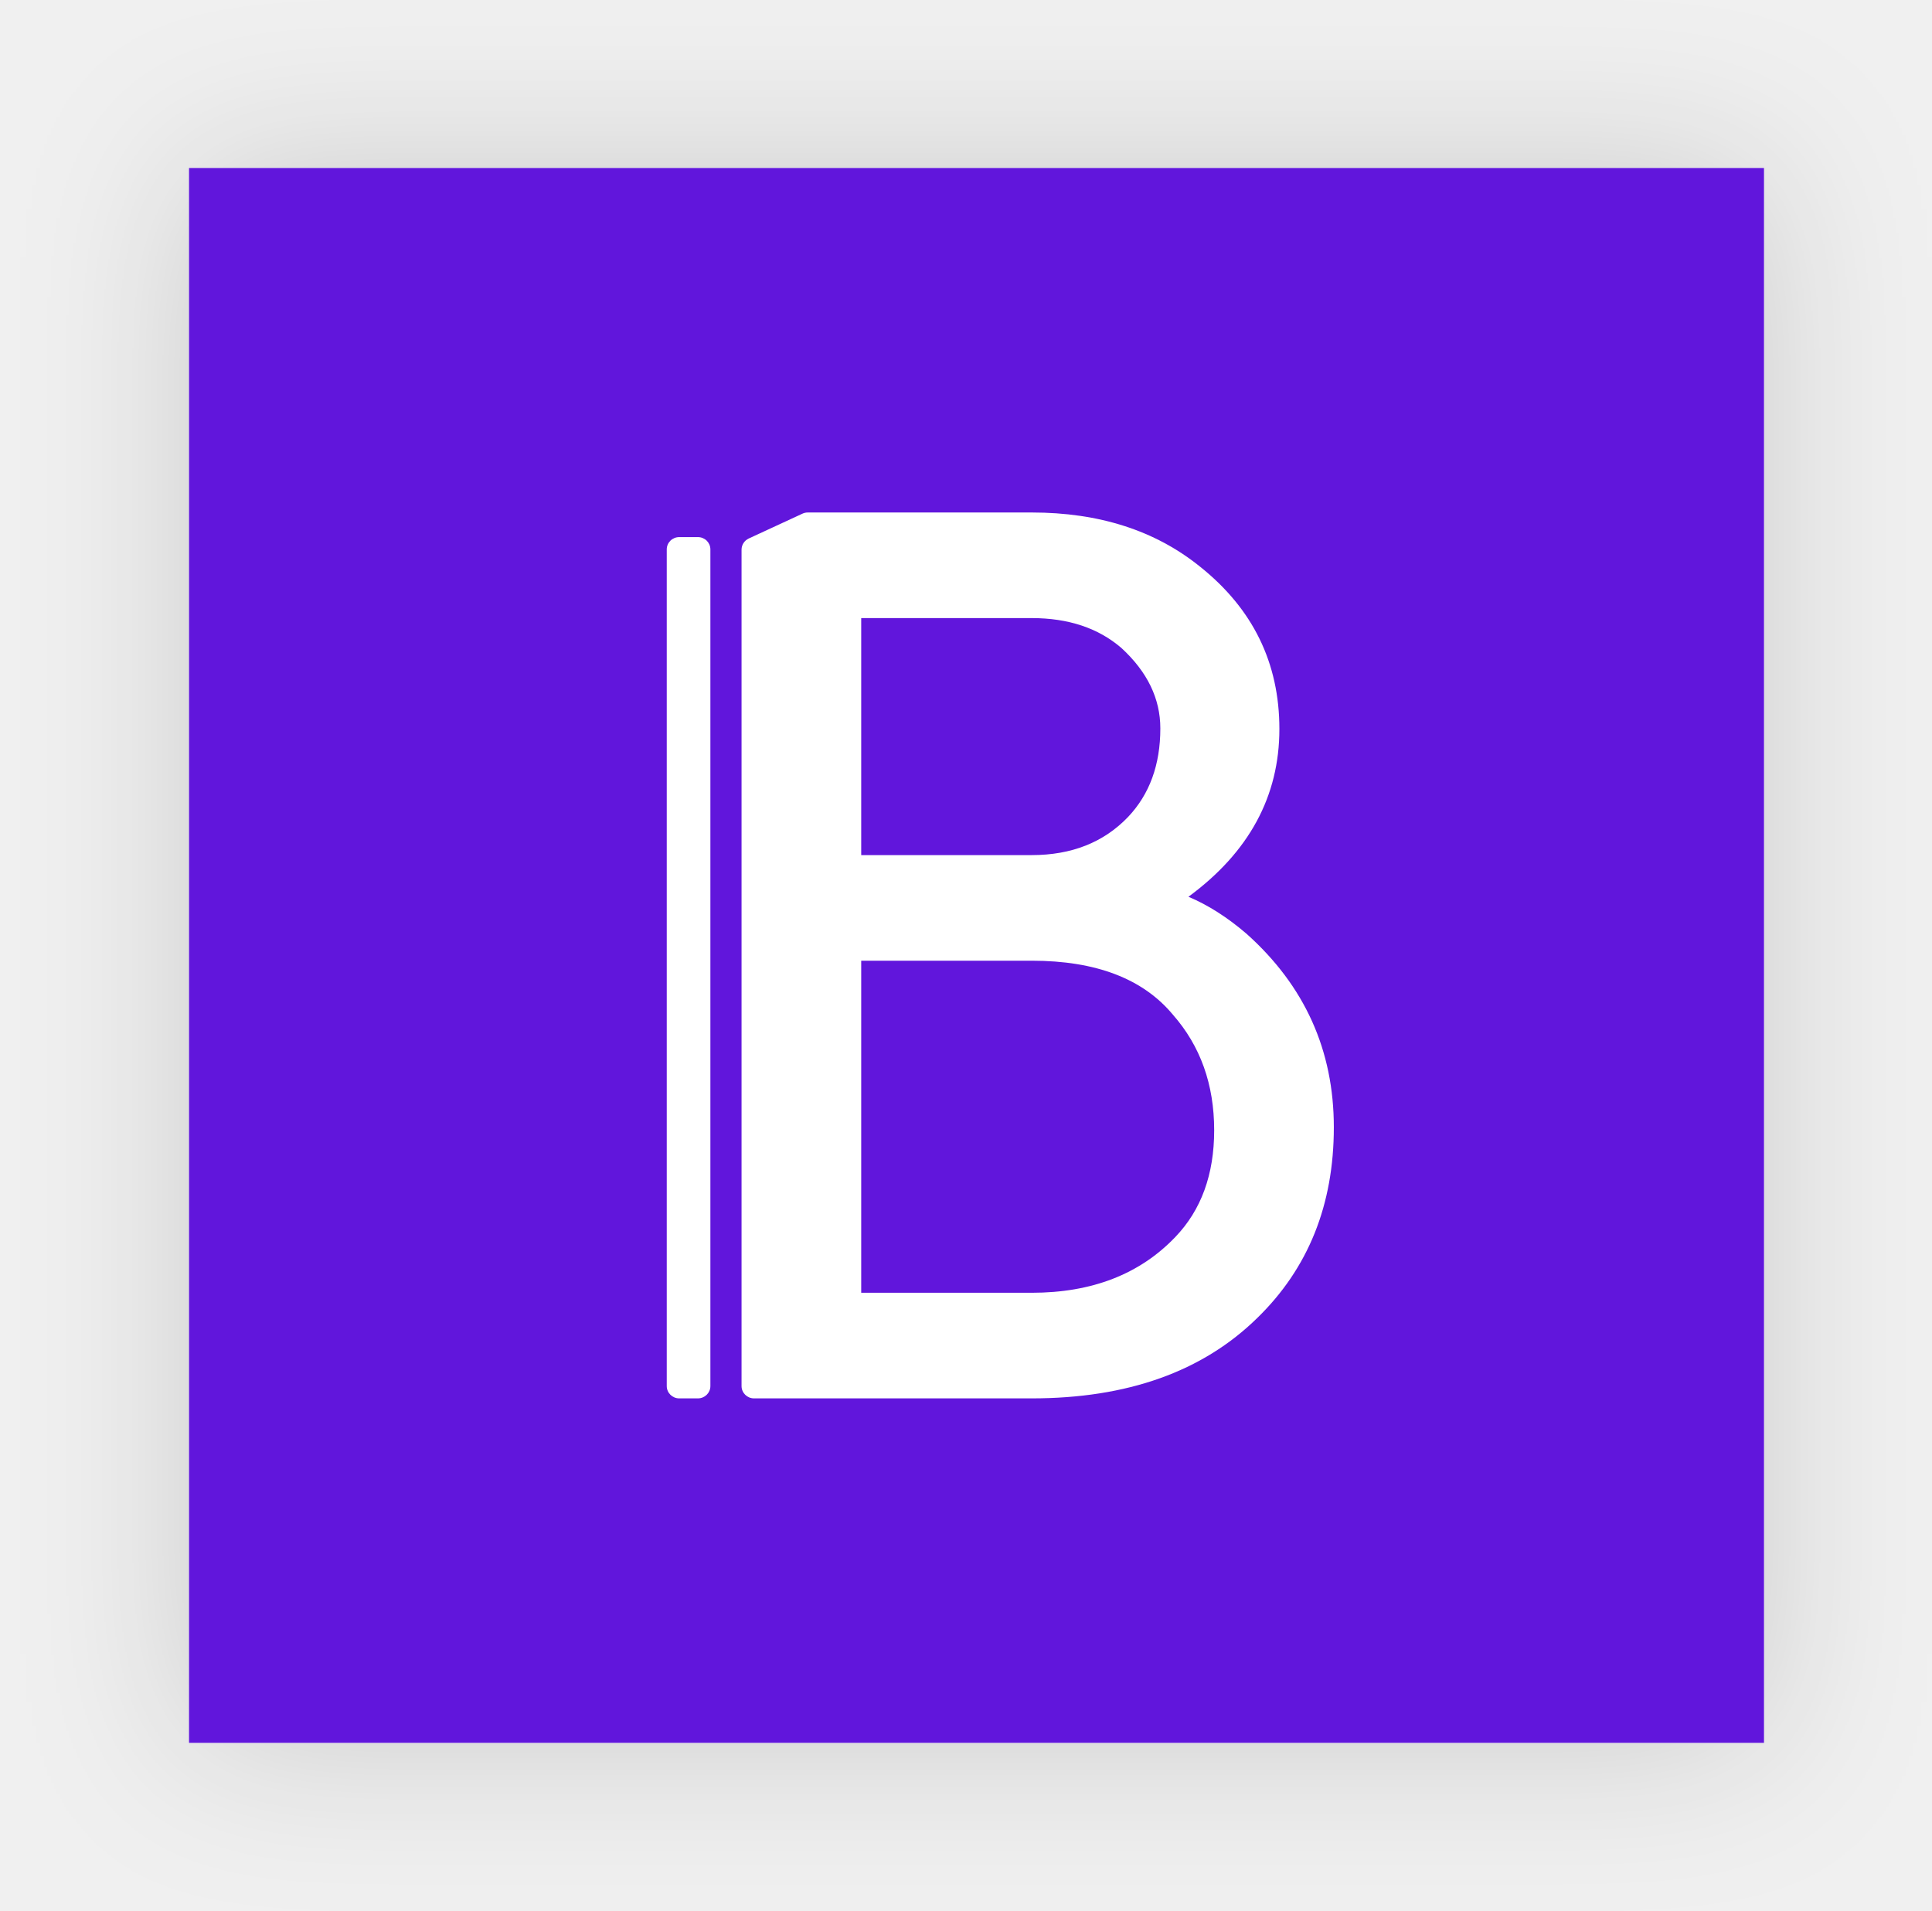
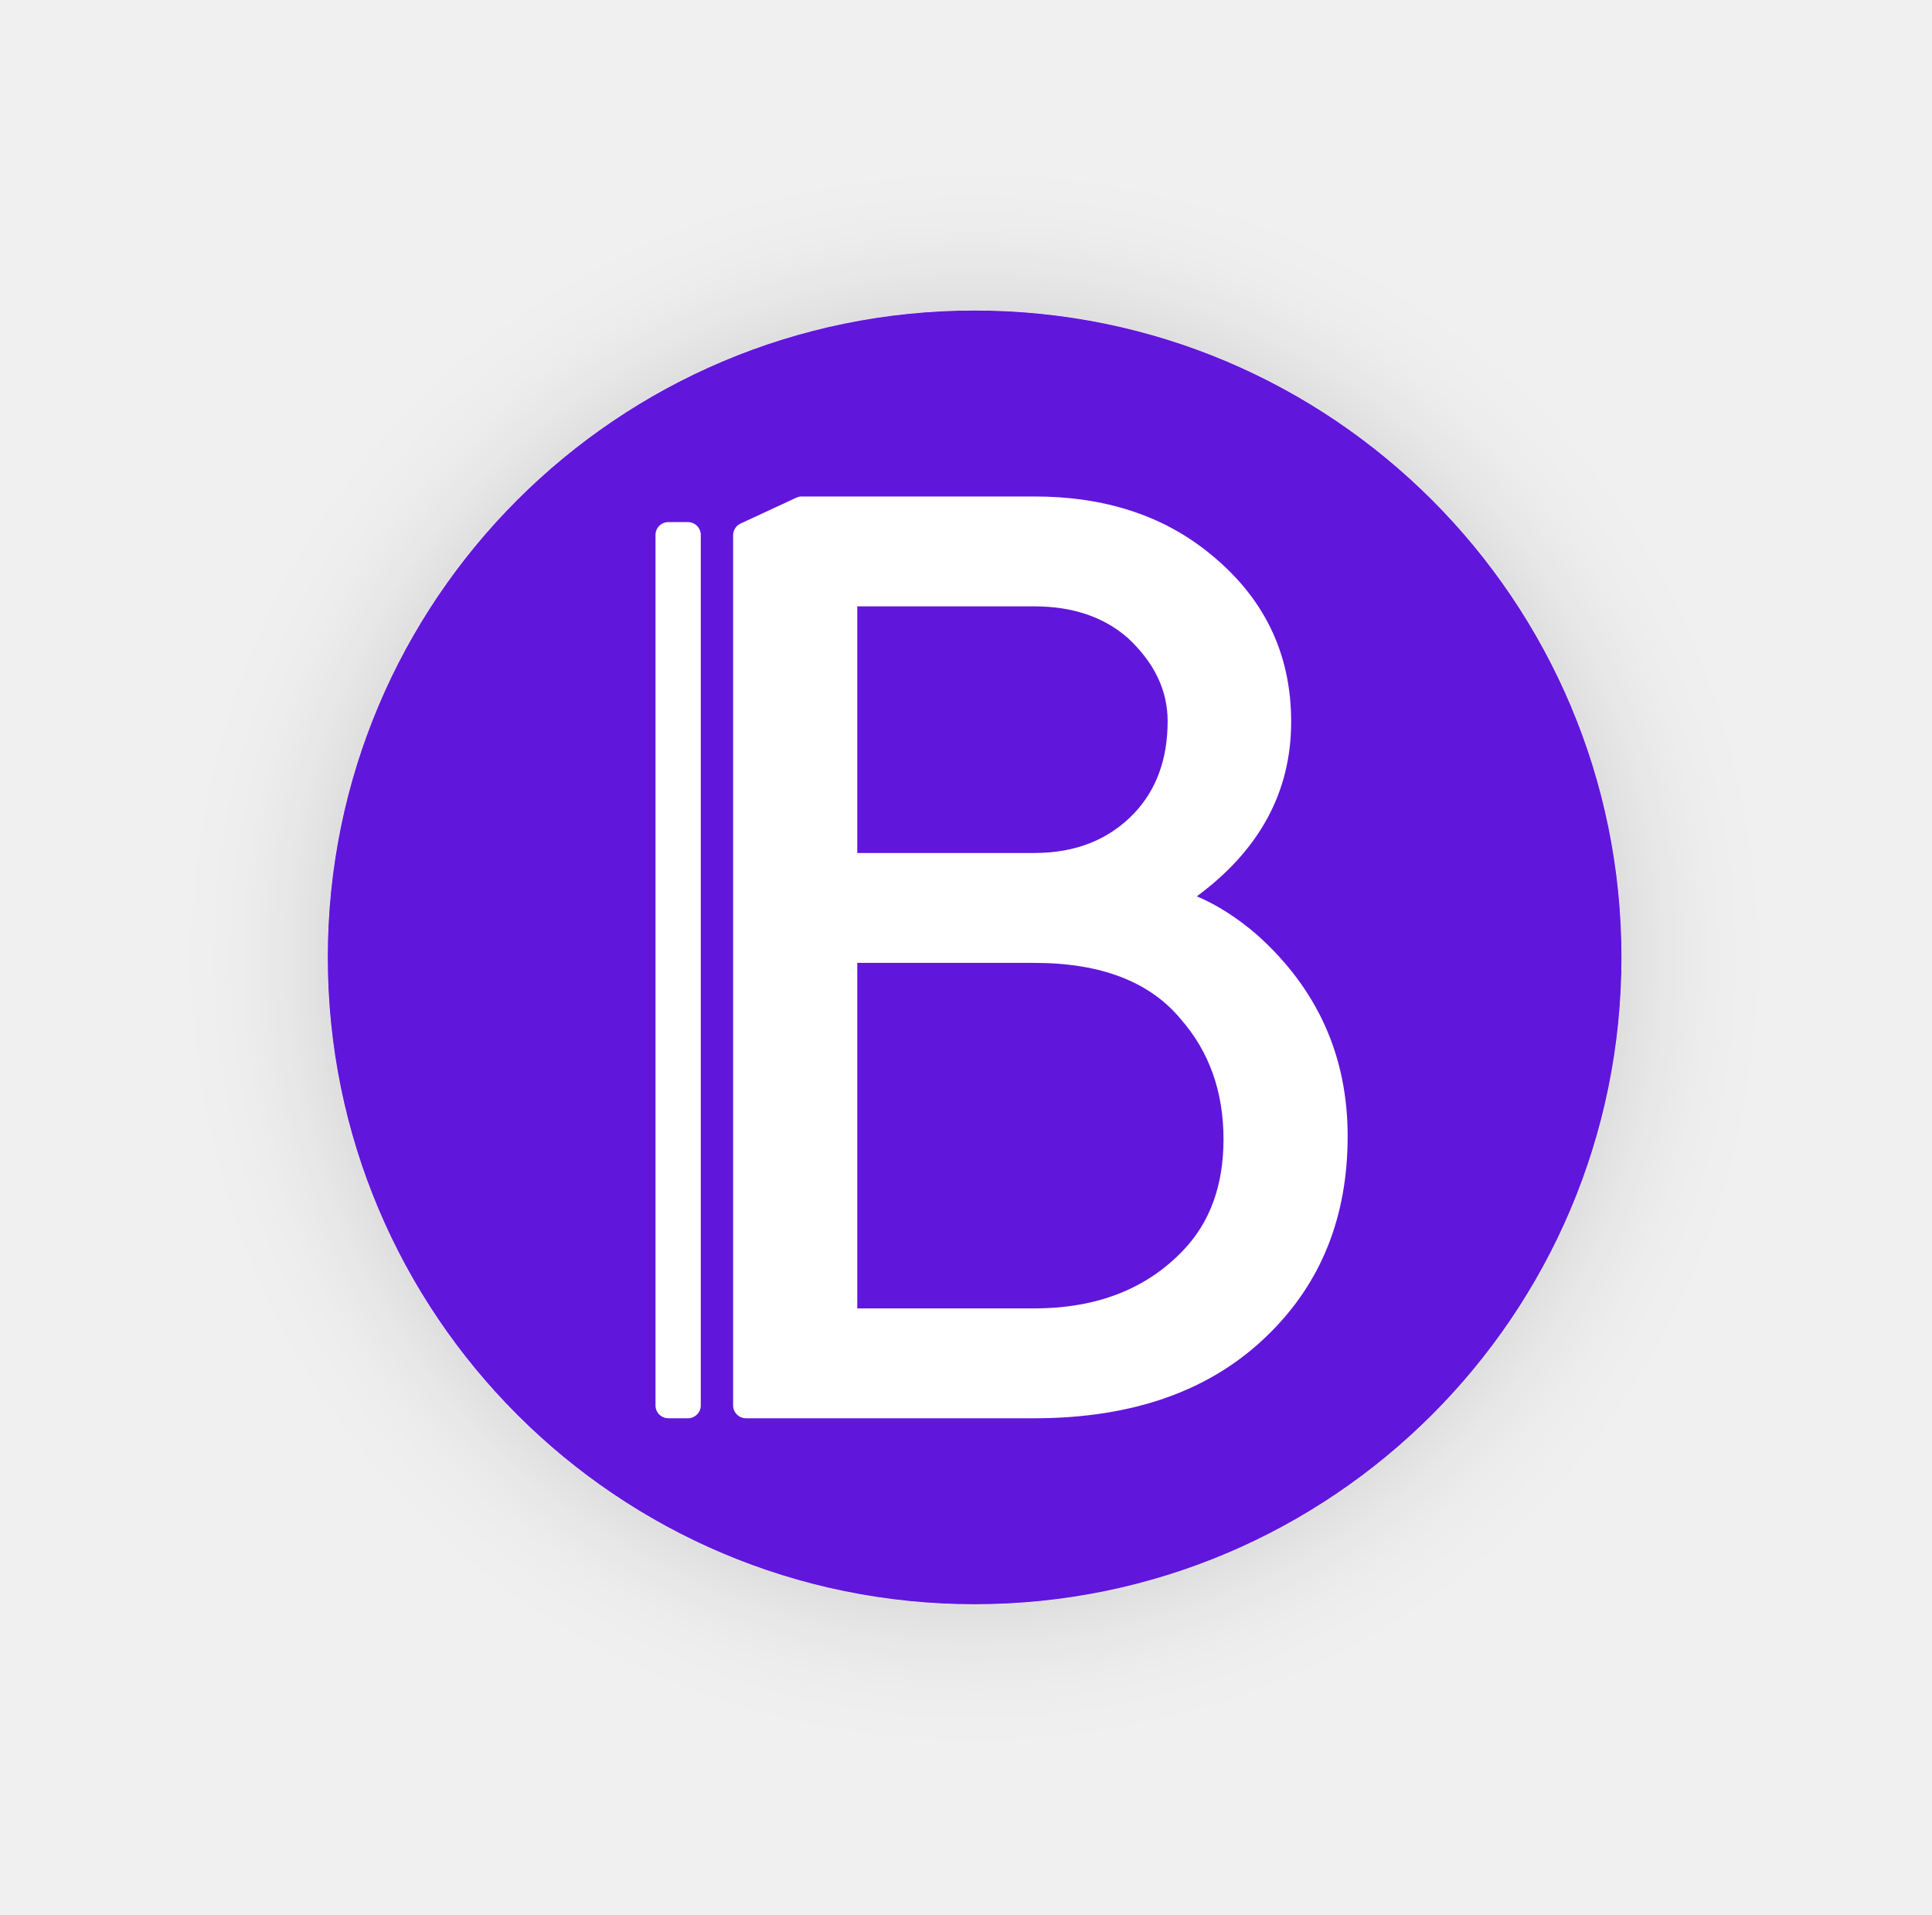
- <svg xmlns="http://www.w3.org/2000/svg" width="92" height="91" viewBox="0 0 92 91" fill="none">
-   <g filter="url(#filter0_d_516_3312)">
-     <rect width="75" height="75" transform="translate(9 8)" fill="#6116DC" />
-     <path d="M41.01 61.565H49.129C51.997 61.565 54.276 60.68 55.966 58.911C57.201 57.625 57.818 55.931 57.818 53.826C57.818 51.647 57.163 49.812 55.852 48.322C54.428 46.608 52.187 45.751 49.129 45.751H41.01V61.565ZM41.01 40.722H49.129C51.028 40.722 52.557 40.117 53.716 38.907C54.741 37.826 55.254 36.42 55.254 34.688C55.254 33.272 54.637 31.996 53.402 30.86C52.301 29.91 50.876 29.435 49.129 29.435H41.01V40.722ZM35.906 66.594C35.578 66.594 35.312 66.331 35.312 66.008V26.176C35.312 25.948 35.446 25.742 35.654 25.645L38.212 24.462C38.291 24.425 38.377 24.406 38.465 24.406H49.129C52.339 24.406 55.007 25.263 57.134 26.977C59.66 28.988 60.923 31.568 60.923 34.716C60.923 37.919 59.48 40.583 56.593 42.706C57.524 43.097 58.445 43.684 59.356 44.466C62.129 46.944 63.516 50.017 63.516 53.686C63.516 57.374 62.3 60.401 59.869 62.766C57.267 65.318 53.687 66.594 49.129 66.594H35.906Z" fill="white" />
-     <path d="M31.75 26.164C31.75 25.84 32.016 25.578 32.344 25.578H33.234C33.562 25.578 33.828 25.84 33.828 26.164V66.008C33.828 66.331 33.562 66.594 33.234 66.594H32.344C32.016 66.594 31.75 66.331 31.75 66.008V26.164Z" fill="white" />
+ <svg xmlns="http://www.w3.org/2000/svg" width="112" height="111" viewBox="0 0 112 111" fill="none">
+   <g filter="url(#filter0_d_518_3314)">
+     <circle cx="56.5" cy="55.5" r="37.5" fill="#6116DC" />
+     <path d="M49.697 75.849H59.953C63.575 75.849 66.454 74.728 68.589 72.487C70.148 70.859 70.928 68.712 70.928 66.046C70.928 63.286 70.1 60.962 68.445 59.074C66.646 56.904 63.815 55.819 59.953 55.819H49.697V75.849ZM49.697 49.449H59.953C62.352 49.449 64.283 48.682 65.746 47.148C67.042 45.78 67.689 43.999 67.689 41.804C67.689 40.011 66.91 38.395 65.35 36.956C63.959 35.753 62.16 35.151 59.953 35.151H49.697V49.449ZM43.25 82.219C42.836 82.219 42.5 81.886 42.5 81.477V31.023C42.5 30.735 42.668 30.473 42.932 30.351L46.163 28.851C46.263 28.805 46.371 28.781 46.481 28.781H59.953C64.007 28.781 67.377 29.866 70.064 32.037C73.255 34.585 74.85 37.853 74.85 41.84C74.85 45.898 73.027 49.272 69.381 51.961C70.556 52.456 71.72 53.2 72.871 54.191C76.374 57.328 78.125 61.221 78.125 65.869C78.125 70.54 76.59 74.374 73.519 77.371C70.232 80.603 65.71 82.219 59.953 82.219H43.25Z" fill="white" />
+     <path d="M38 31.008C38 30.598 38.336 30.266 38.75 30.266H39.875C40.289 30.266 40.625 30.598 40.625 31.008V81.477C40.625 81.886 40.289 82.219 39.875 82.219H38.75C38.336 82.219 38 81.886 38 81.477V31.008Z" fill="white" />
  </g>
  <defs>
-     <filter id="filter0_d_516_3312" x="0" y="0" width="92" height="91" filterUnits="userSpaceOnUse" color-interpolation-filters="sRGB">
+     <filter id="filter0_d_518_3314" x="0" y="0" width="112" height="111" filterUnits="userSpaceOnUse" color-interpolation-filters="sRGB">
      <feFlood flood-opacity="0" result="BackgroundImageFix" />
      <feColorMatrix in="SourceAlpha" type="matrix" values="0 0 0 0 0 0 0 0 0 0 0 0 0 0 0 0 0 0 127 0" result="hardAlpha" />
      <feOffset />
      <feGaussianBlur stdDeviation="4" />
      <feComposite in2="hardAlpha" operator="out" />
      <feColorMatrix type="matrix" values="0 0 0 0 0 0 0 0 0 0 0 0 0 0 0 0 0 0 0.15 0" />
-       <feBlend mode="normal" in2="BackgroundImageFix" result="effect1_dropShadow_516_3312" />
-       <feBlend mode="normal" in="SourceGraphic" in2="effect1_dropShadow_516_3312" result="shape" />
+       <feBlend mode="normal" in2="BackgroundImageFix" result="effect1_dropShadow_518_3314" />
+       <feBlend mode="normal" in="SourceGraphic" in2="effect1_dropShadow_518_3314" result="shape" />
    </filter>
  </defs>
</svg>
